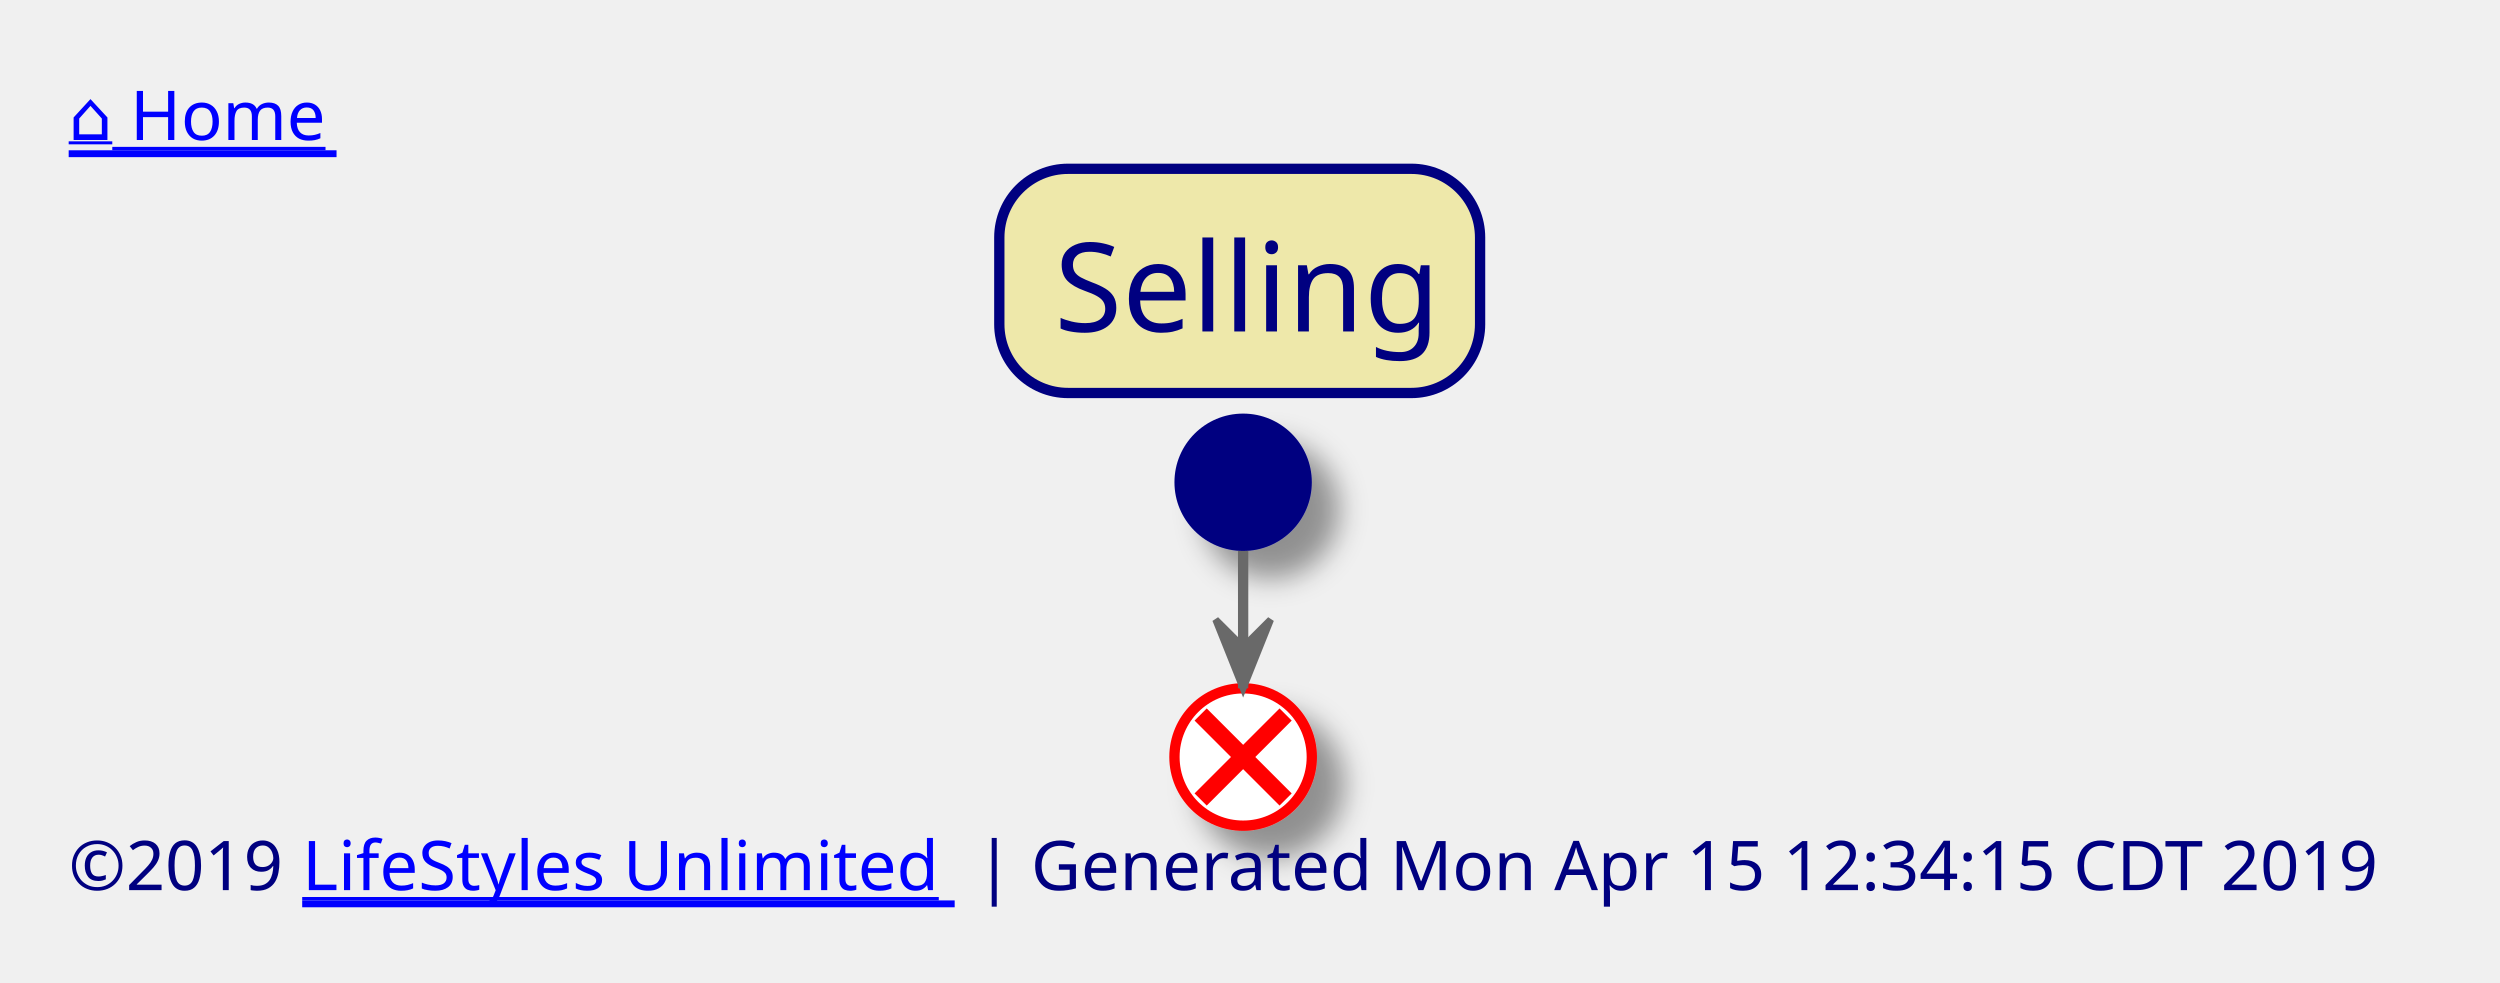
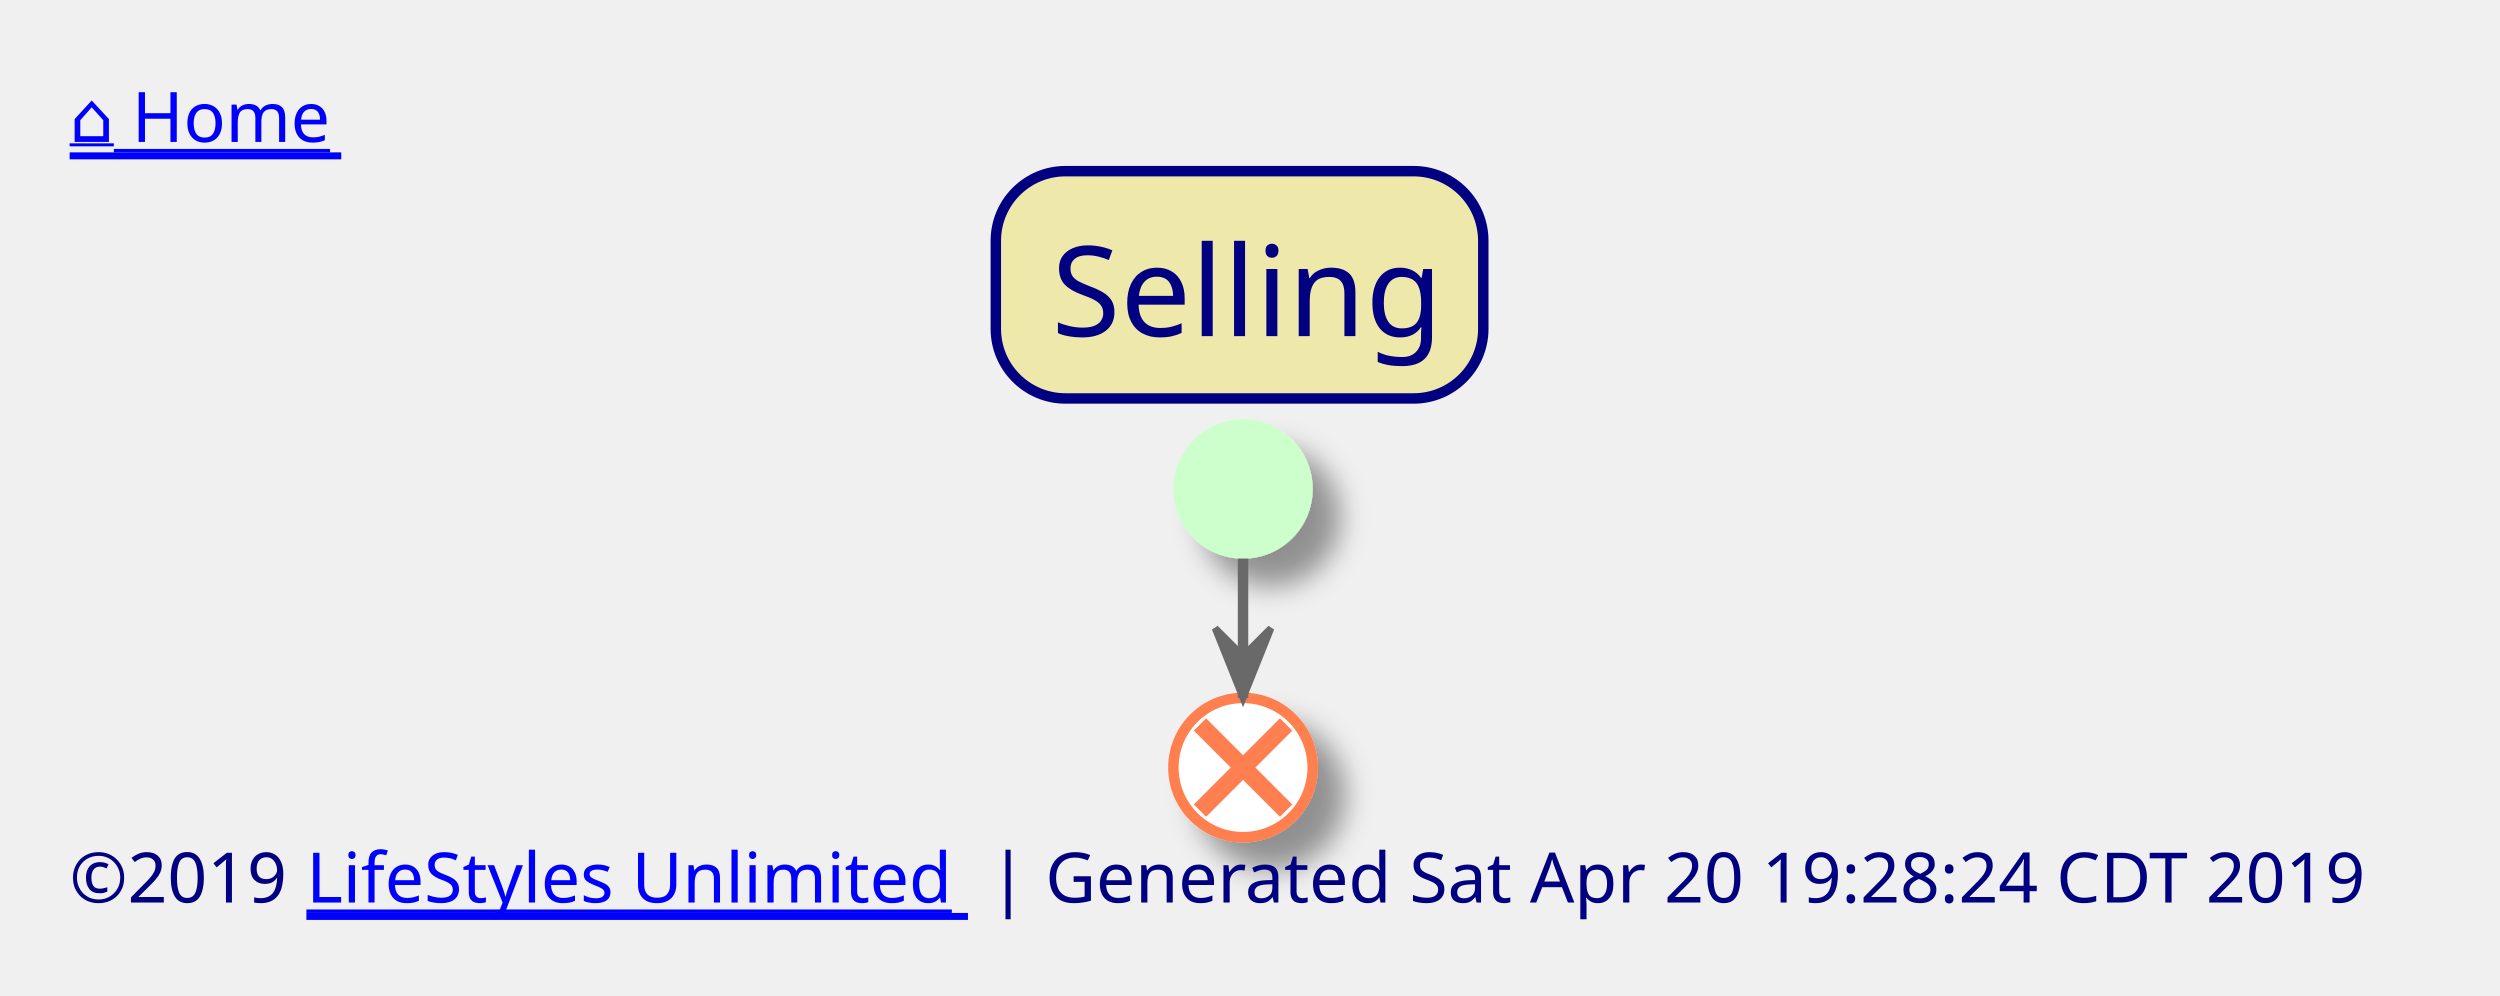
- <svg xmlns="http://www.w3.org/2000/svg" xmlns:xlink="http://www.w3.org/1999/xlink" contentScriptType="application/ecmascript" contentStyleType="text/css" height="143px" preserveAspectRatio="none" style="width:364px;height:143px;" version="1.1" viewBox="0 0 364 143" width="364px" zoomAndPan="magnify">
+ <svg xmlns="http://www.w3.org/2000/svg" xmlns:xlink="http://www.w3.org/1999/xlink" contentScriptType="application/ecmascript" contentStyleType="text/css" height="143px" preserveAspectRatio="none" style="width:359px;height:143px;" version="1.1" viewBox="0 0 359 143" width="359px" zoomAndPan="magnify">
  <defs>
    <style type="text/css">path:hover { stroke: #0000FF !important;}</style>
-     <filter height="300%" id="f1qgpw2kqqj6to" width="300%" x="-1" y="-1">
+     <filter height="300%" id="f1op3nnlllp7cr" width="300%" x="-1" y="-1">
      <feGaussianBlur result="blurOut" stdDeviation="2.0" />
      <feColorMatrix in="blurOut" result="blurOut2" type="matrix" values="0 0 0 0 0 0 0 0 0 0 0 0 0 0 0 0 0 0 .4 0" />
      <feOffset dx="4.0" dy="4.0" in="blurOut2" result="blurOut3" />
      <feBlend in="SourceGraphic" in2="blurOut3" mode="normal" />
    </filter>
  </defs>
  <g>
    <a target="_top" xlink:actuate="onRequest" xlink:href="../index.svg" xlink:show="new" xlink:title="../index.svg" xlink:type="simple">
      <text fill="#0000FF" font-family="sans-serif" font-size="10" lengthAdjust="spacingAndGlyphs" text-decoration="underline" textLength="39" x="10" y="20.381">⌂ Home</text>
      <line style="stroke: #0000FF; stroke-width: 1.0;" x1="10" x2="49" y1="22.381" y2="22.381" />
    </a>
-     <rect fill="#EEE8AA" height="32.641" rx="10" ry="10" style="stroke: #000080; stroke-width: 1.5;" width="70" x="145.5" y="24.578" />
-     <text fill="#000080" font-family="sans-serif" font-size="18" lengthAdjust="spacingAndGlyphs" textLength="54" x="153.5" y="48.264">Selling</text>
-     <ellipse cx="181" cy="70.219" fill="#000080" filter="url(#f1qgpw2kqqj6to)" rx="10" ry="10" style="stroke: none; stroke-width: 1.0;" />
-     <ellipse cx="181" cy="110.219" fill="#FFFFFF" filter="url(#f1qgpw2kqqj6to)" rx="10" ry="10" style="stroke: #FF0000; stroke-width: 1.5;" />
-     <line style="stroke: #FF0000; stroke-width: 2.5;" x1="174.813" x2="187.187" y1="104.032" y2="116.406" />
-     <line style="stroke: #FF0000; stroke-width: 2.5;" x1="187.187" x2="174.813" y1="104.032" y2="116.406" />
-     <line style="stroke: #696969; stroke-width: 1.5;" x1="181" x2="181" y1="80.219" y2="100.219" />
-     <polygon fill="#696969" points="177,90.219,181,100.219,185,90.219,181,94.219" style="stroke: #696969; stroke-width: 1.0;" />
+     <rect fill="#EEE8AA" height="32.641" rx="10" ry="10" style="stroke: #000080; stroke-width: 1.5;" width="70" x="143" y="24.578" />
+     <text fill="#000080" font-family="sans-serif" font-size="18" lengthAdjust="spacingAndGlyphs" textLength="54" x="151" y="48.264">Selling</text>
+     <ellipse cx="178.5" cy="70.219" fill="#CCFFCC" filter="url(#f1op3nnlllp7cr)" rx="10" ry="10" style="stroke: none; stroke-width: 1.0;" />
+     <ellipse cx="178.5" cy="110.219" fill="#FFFFFF" filter="url(#f1op3nnlllp7cr)" rx="10" ry="10" style="stroke: #FF7F50; stroke-width: 1.5;" />
+     <line style="stroke: #FF7F50; stroke-width: 2.5;" x1="172.313" x2="184.687" y1="104.032" y2="116.406" />
+     <line style="stroke: #FF7F50; stroke-width: 2.5;" x1="184.687" x2="172.313" y1="104.032" y2="116.406" />
+     <line style="stroke: #696969; stroke-width: 1.5;" x1="178.5" x2="178.5" y1="80.219" y2="100.219" />
+     <polygon fill="#696969" points="174.5,90.219,178.5,100.219,182.5,90.219,178.5,94.219" style="stroke: #696969; stroke-width: 1.0;" />
    <text fill="#000080" font-family="sans-serif" font-size="10" lengthAdjust="spacingAndGlyphs" textLength="31" x="10" y="129.6">©2019</text>
    <a target="_top" xlink:actuate="onRequest" xlink:href="http://www.lifestylesunlimited.com" xlink:show="new" xlink:title="http://www.lifestylesunlimited.com" xlink:type="simple">
      <text fill="#0000FF" font-family="sans-serif" font-size="10" lengthAdjust="spacingAndGlyphs" text-decoration="underline" textLength="95" x="44" y="129.6">LifeStyles Unlimited</text>
      <line style="stroke: #0000FF; stroke-width: 1.0;" x1="44" x2="139" y1="131.6" y2="131.6" />
    </a>
-     <text fill="#000080" font-family="sans-serif" font-size="10" lengthAdjust="spacingAndGlyphs" textLength="210" x="142" y="129.6">| Generated Mon Apr 15 12:34:15 CDT 2019</text>
+     <text fill="#000080" font-family="sans-serif" font-size="10" lengthAdjust="spacingAndGlyphs" textLength="205" x="142" y="129.6">| Generated Sat Apr 20 19:28:24 CDT 2019</text>
  </g>
</svg>
